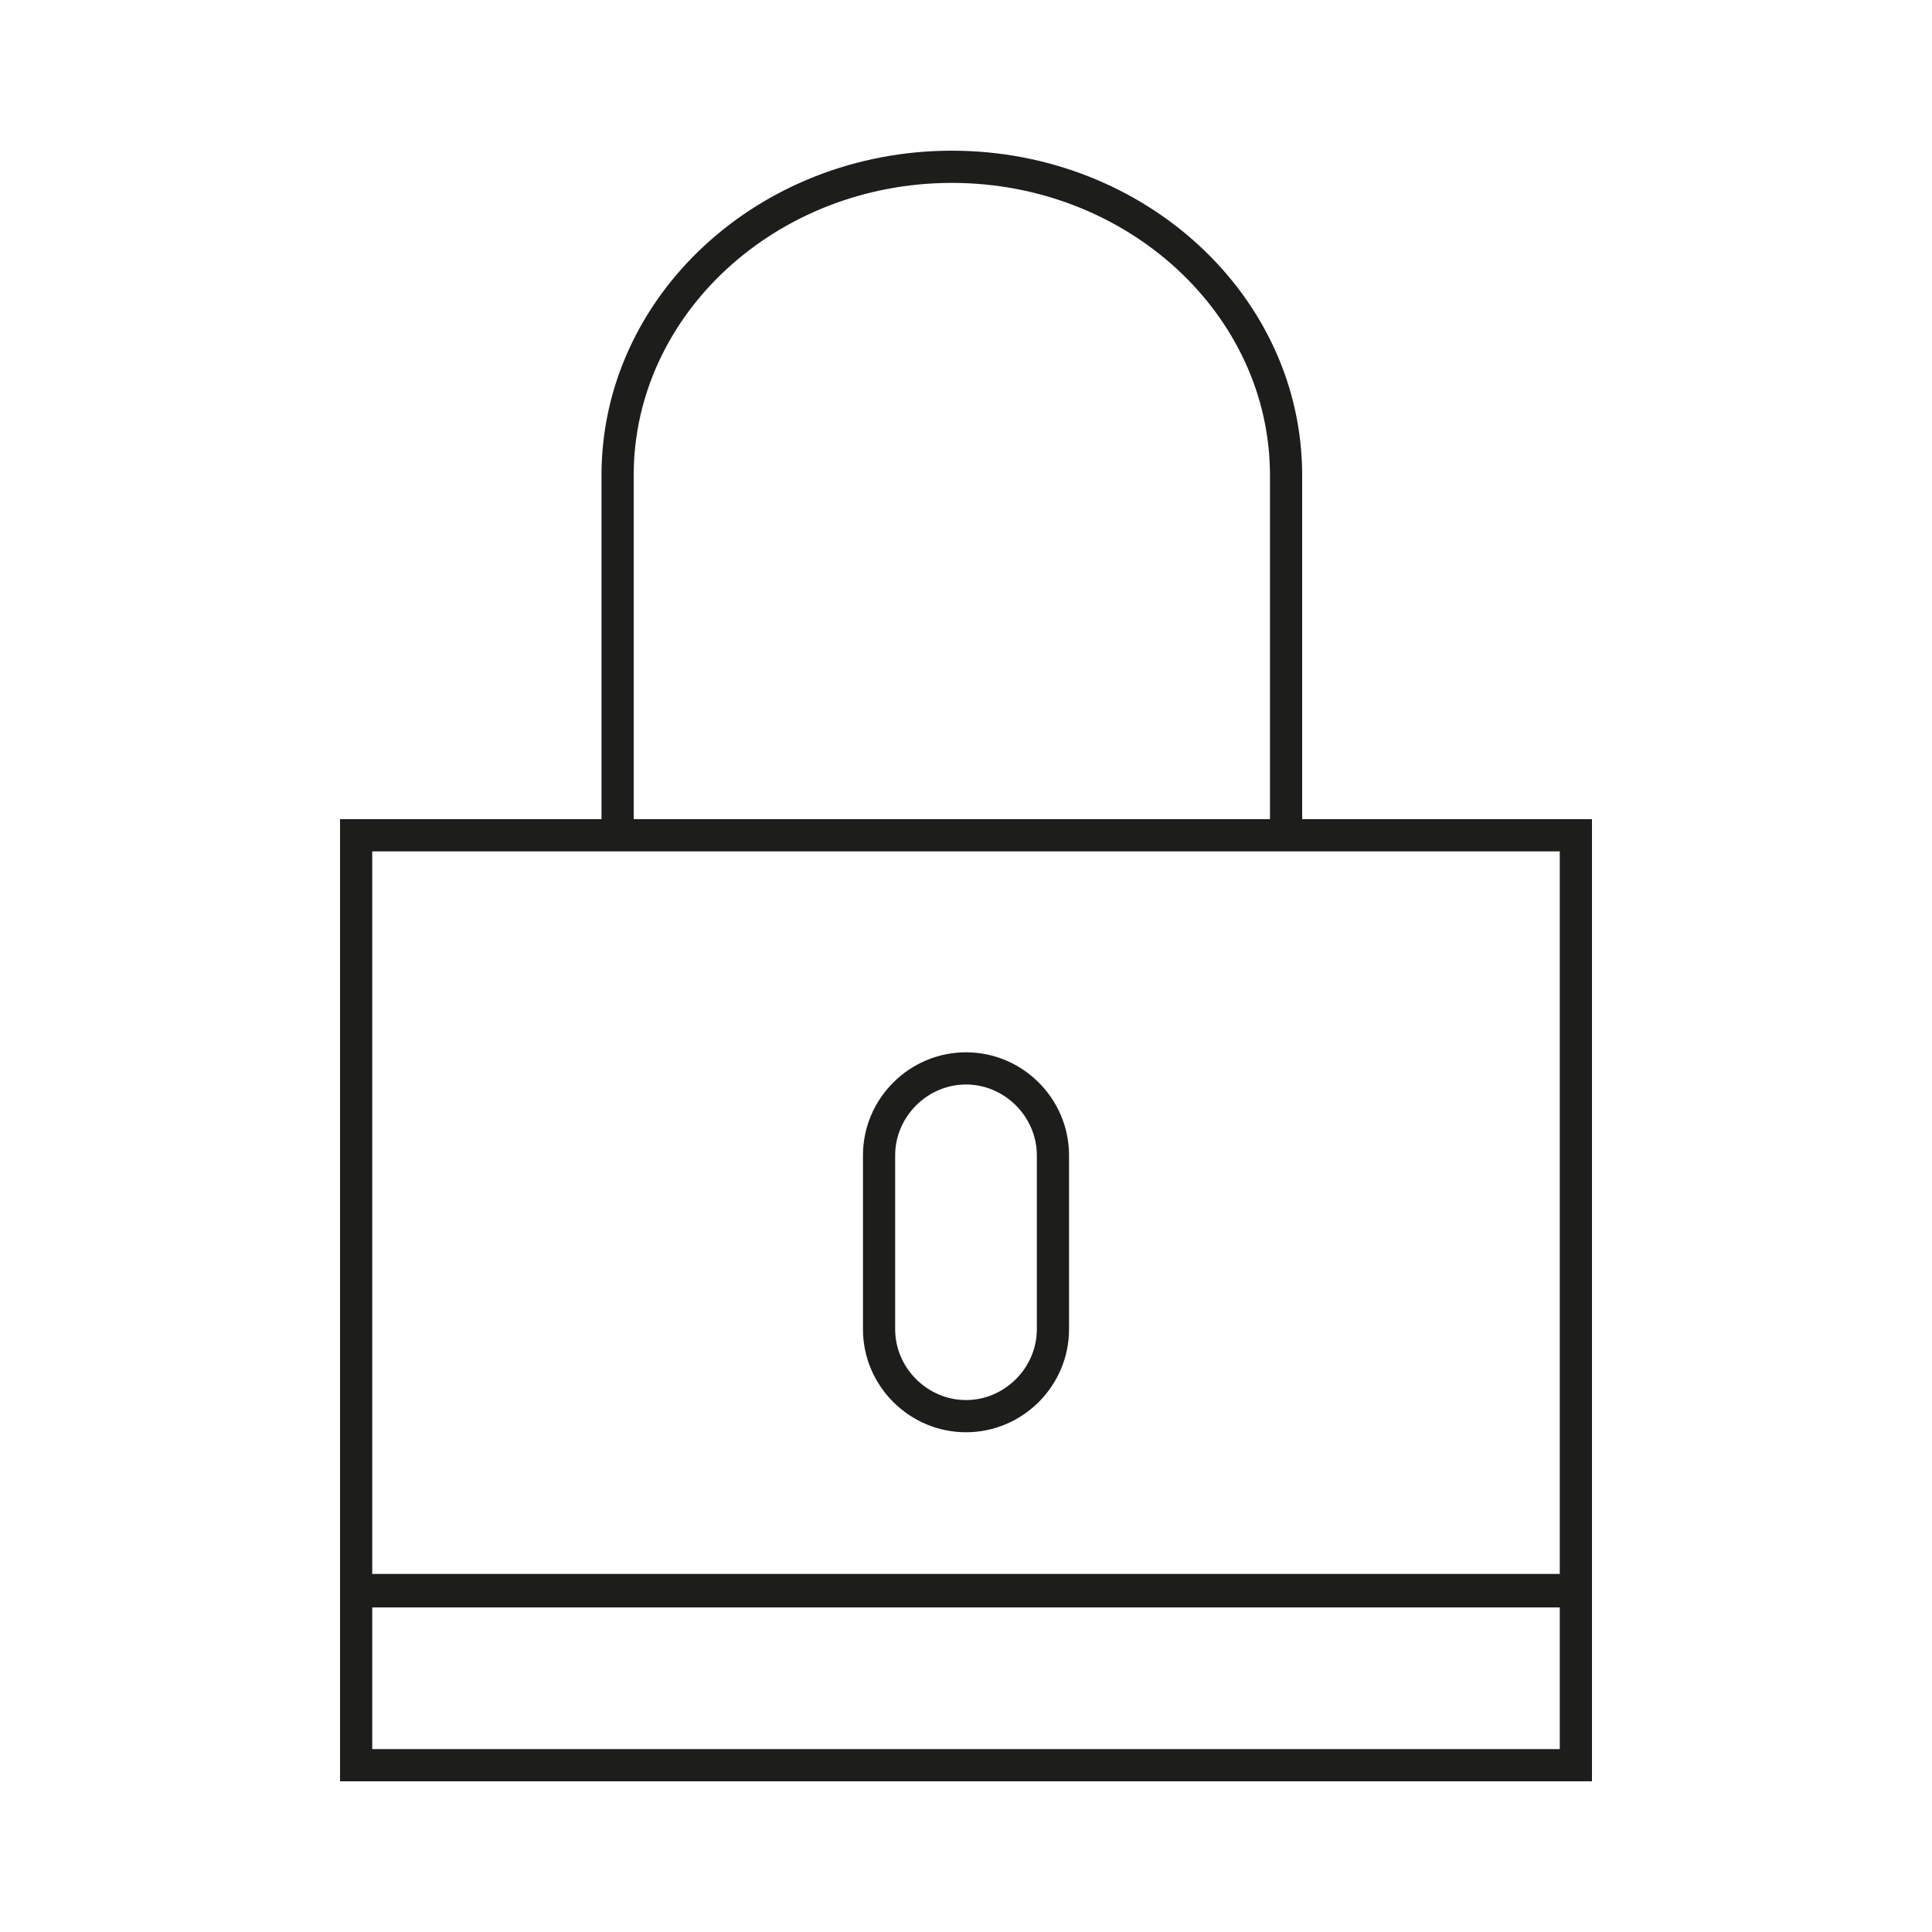
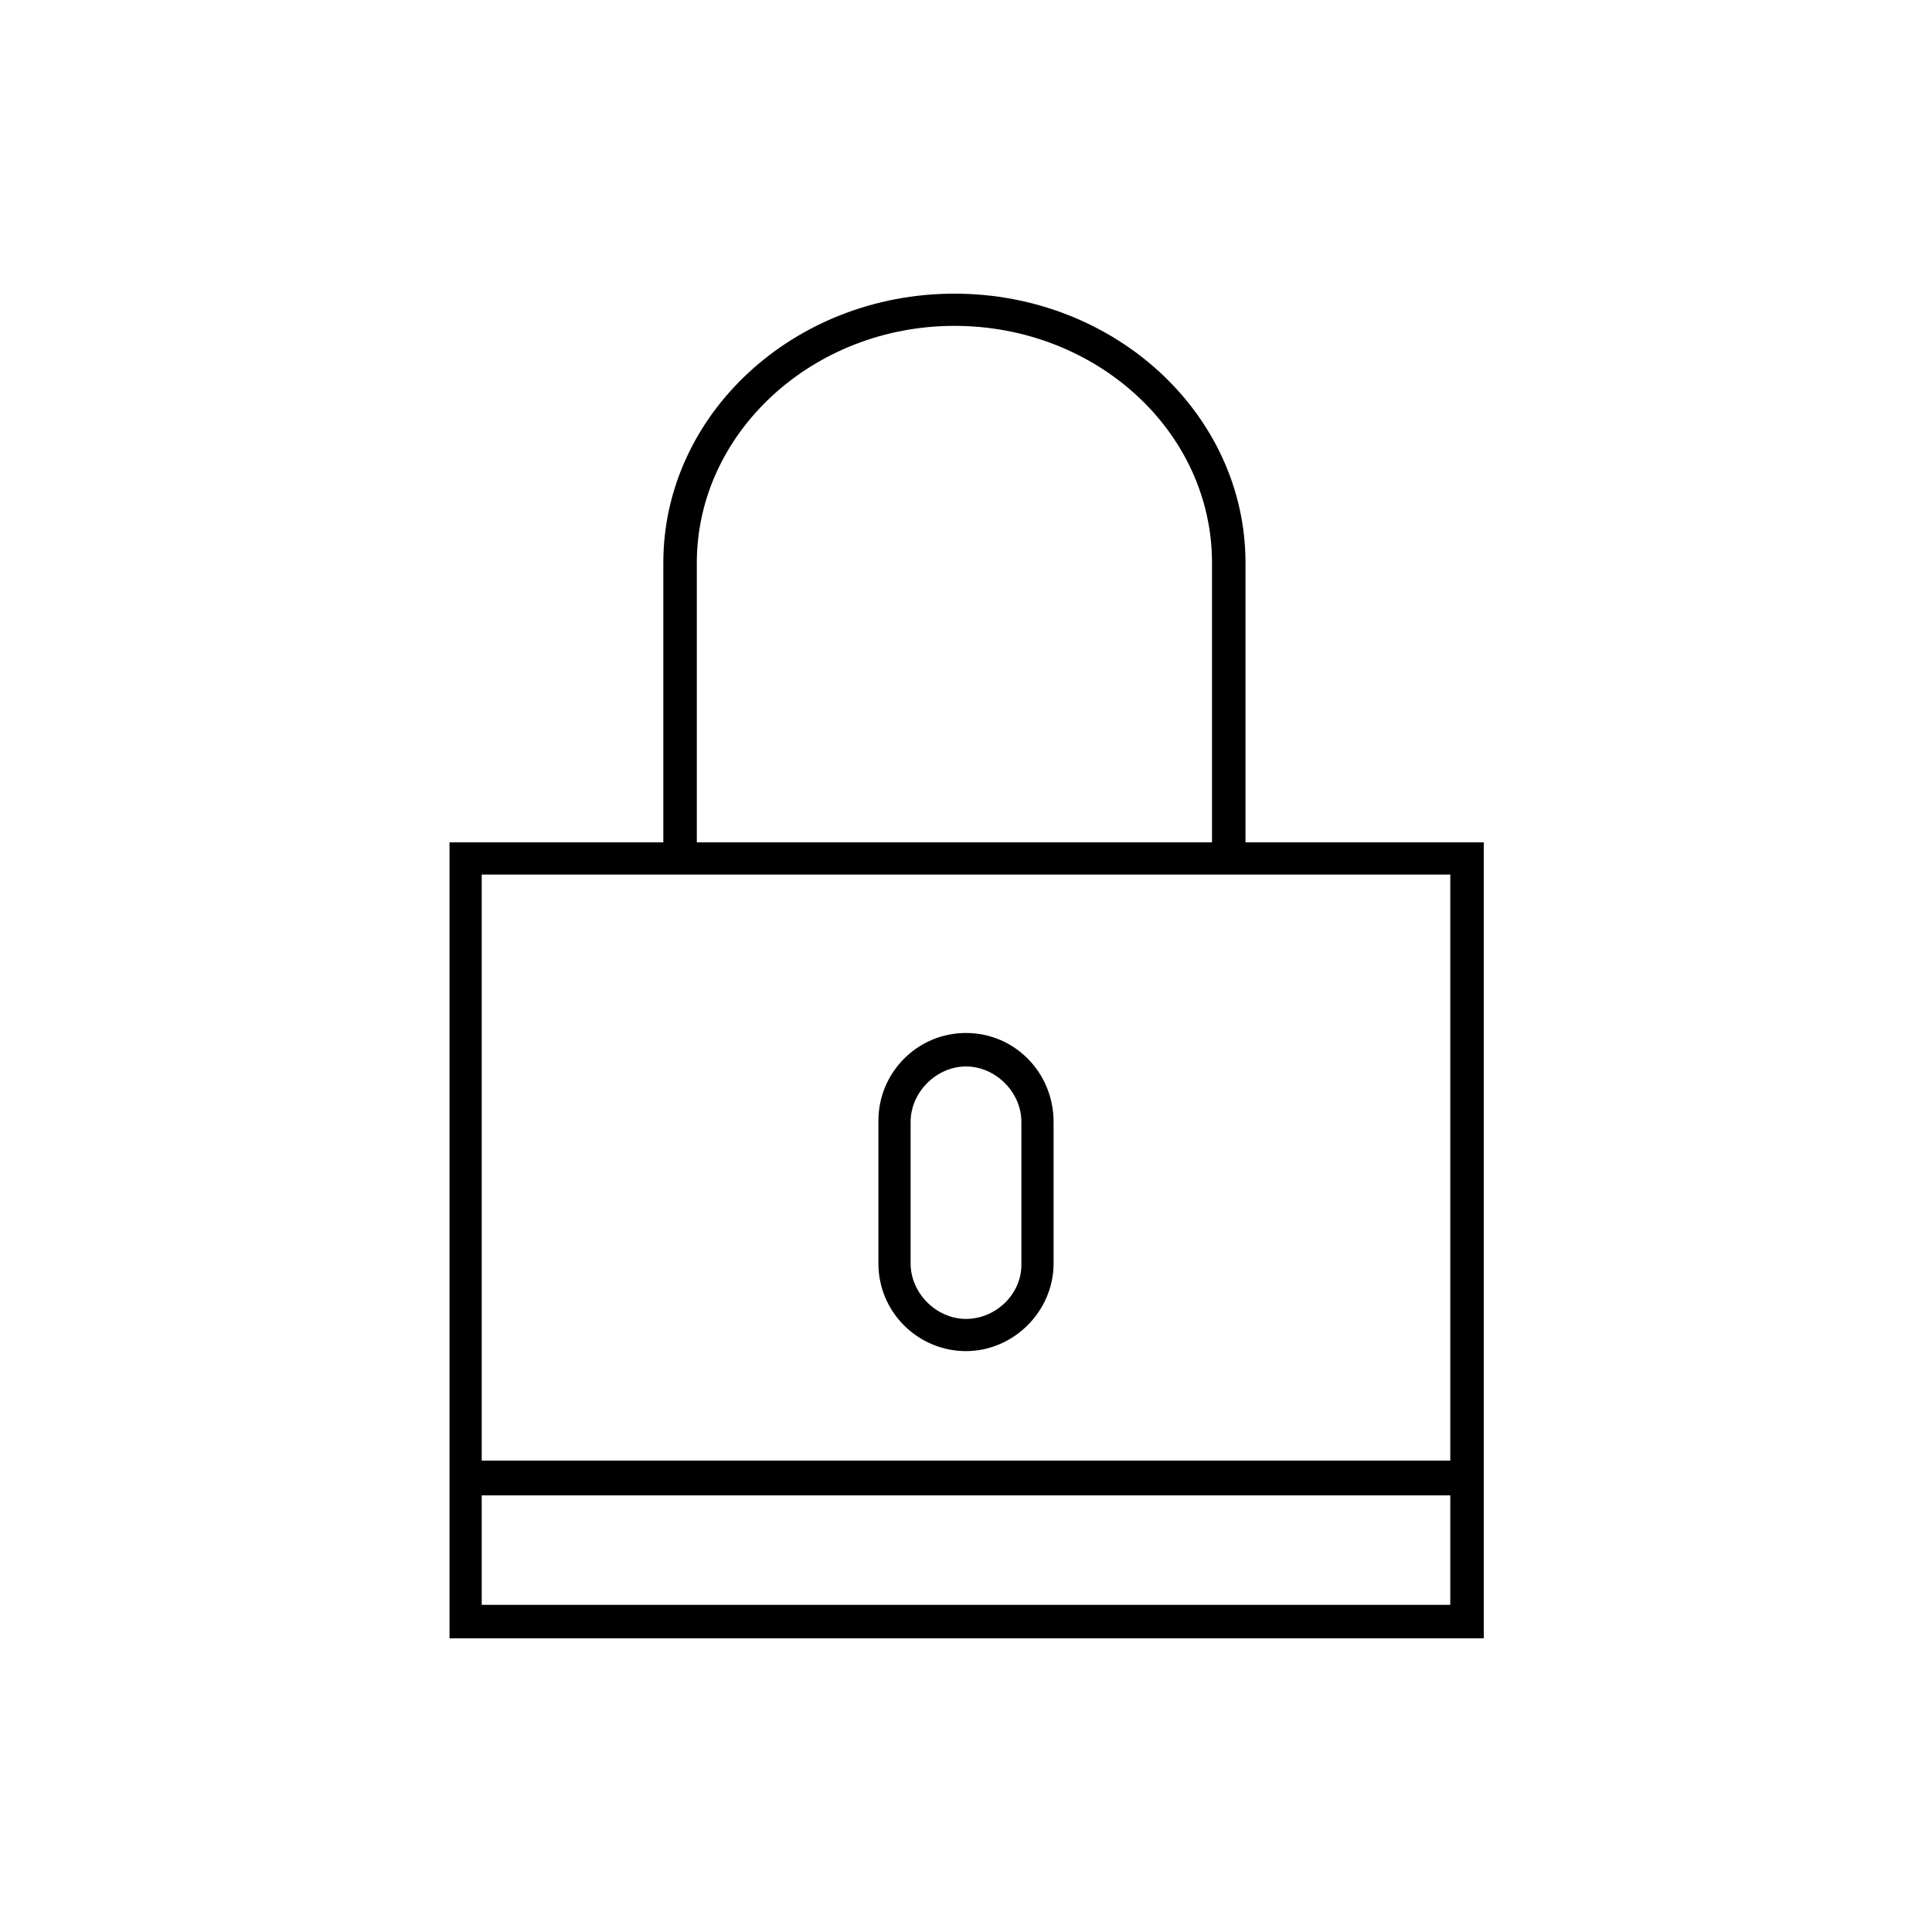
<svg xmlns="http://www.w3.org/2000/svg" version="1.0" id="Calque_1" x="0px" y="0px" viewBox="0 0 150 150" enable-background="new 0 0 150 150" xml:space="preserve">
  <g>
-     <path fill="#1D1D1B" d="M101.1,63.6V36.9c0-13.9-12.2-25.2-27.2-25.2c-15,0-27.2,11.3-27.2,25.2v26.7H26.4v74.7h97.2V63.6H101.1z    M49.2,36.9c0-12.5,11.1-22.7,24.7-22.7s24.7,10.2,24.7,22.7v26.7H49.2V36.9z M121.1,135.8H28.9v-11h92.2V135.8z M121.1,122.2H28.9   V66.1h92.2V122.2z" />
-     <path fill="#1D1D1B" d="M75,111.2c4.4,0,8-3.6,8-8V89.7c0-4.4-3.6-8-8-8c-4.4,0-8,3.6-8,8v13.5C67,107.6,70.6,111.2,75,111.2z    M69.5,89.7c0-3,2.5-5.5,5.5-5.5c3,0,5.5,2.5,5.5,5.5v13.5c0,3-2.5,5.5-5.5,5.5c-3,0-5.5-2.5-5.5-5.5V89.7z" />
+     <path d="M96.7,65.4V43.7c0-11.5-10.1-20.9-22.6-20.9s-22.6,9.4-22.6,20.9v21.7H34.9v61.8h80.3V65.4H96.7z M54.1,65.4V43.7   c0-10.1,9-18.4,20-18.4s20,8.2,20,18.4v21.7H54.1z M37.4,113.5V67.9h75.2v45.5H37.4z M37.4,124.6v-8.5h75.2v8.5H37.4z" />
+     <path d="M75,80.2c-3.8,0-6.8,3.1-6.8,6.8v11.1c0,3.8,3.1,6.8,6.8,6.8s6.8-3.1,6.8-6.8V87.1C81.8,83.3,78.8,80.2,75,80.2z M75,102.4   c-2.3,0-4.3-2-4.3-4.3V87.1c0-2.3,2-4.3,4.3-4.3c2.3,0,4.3,2,4.3,4.3v11.1C79.3,100.5,77.3,102.4,75,102.4z" />
  </g>
</svg>
